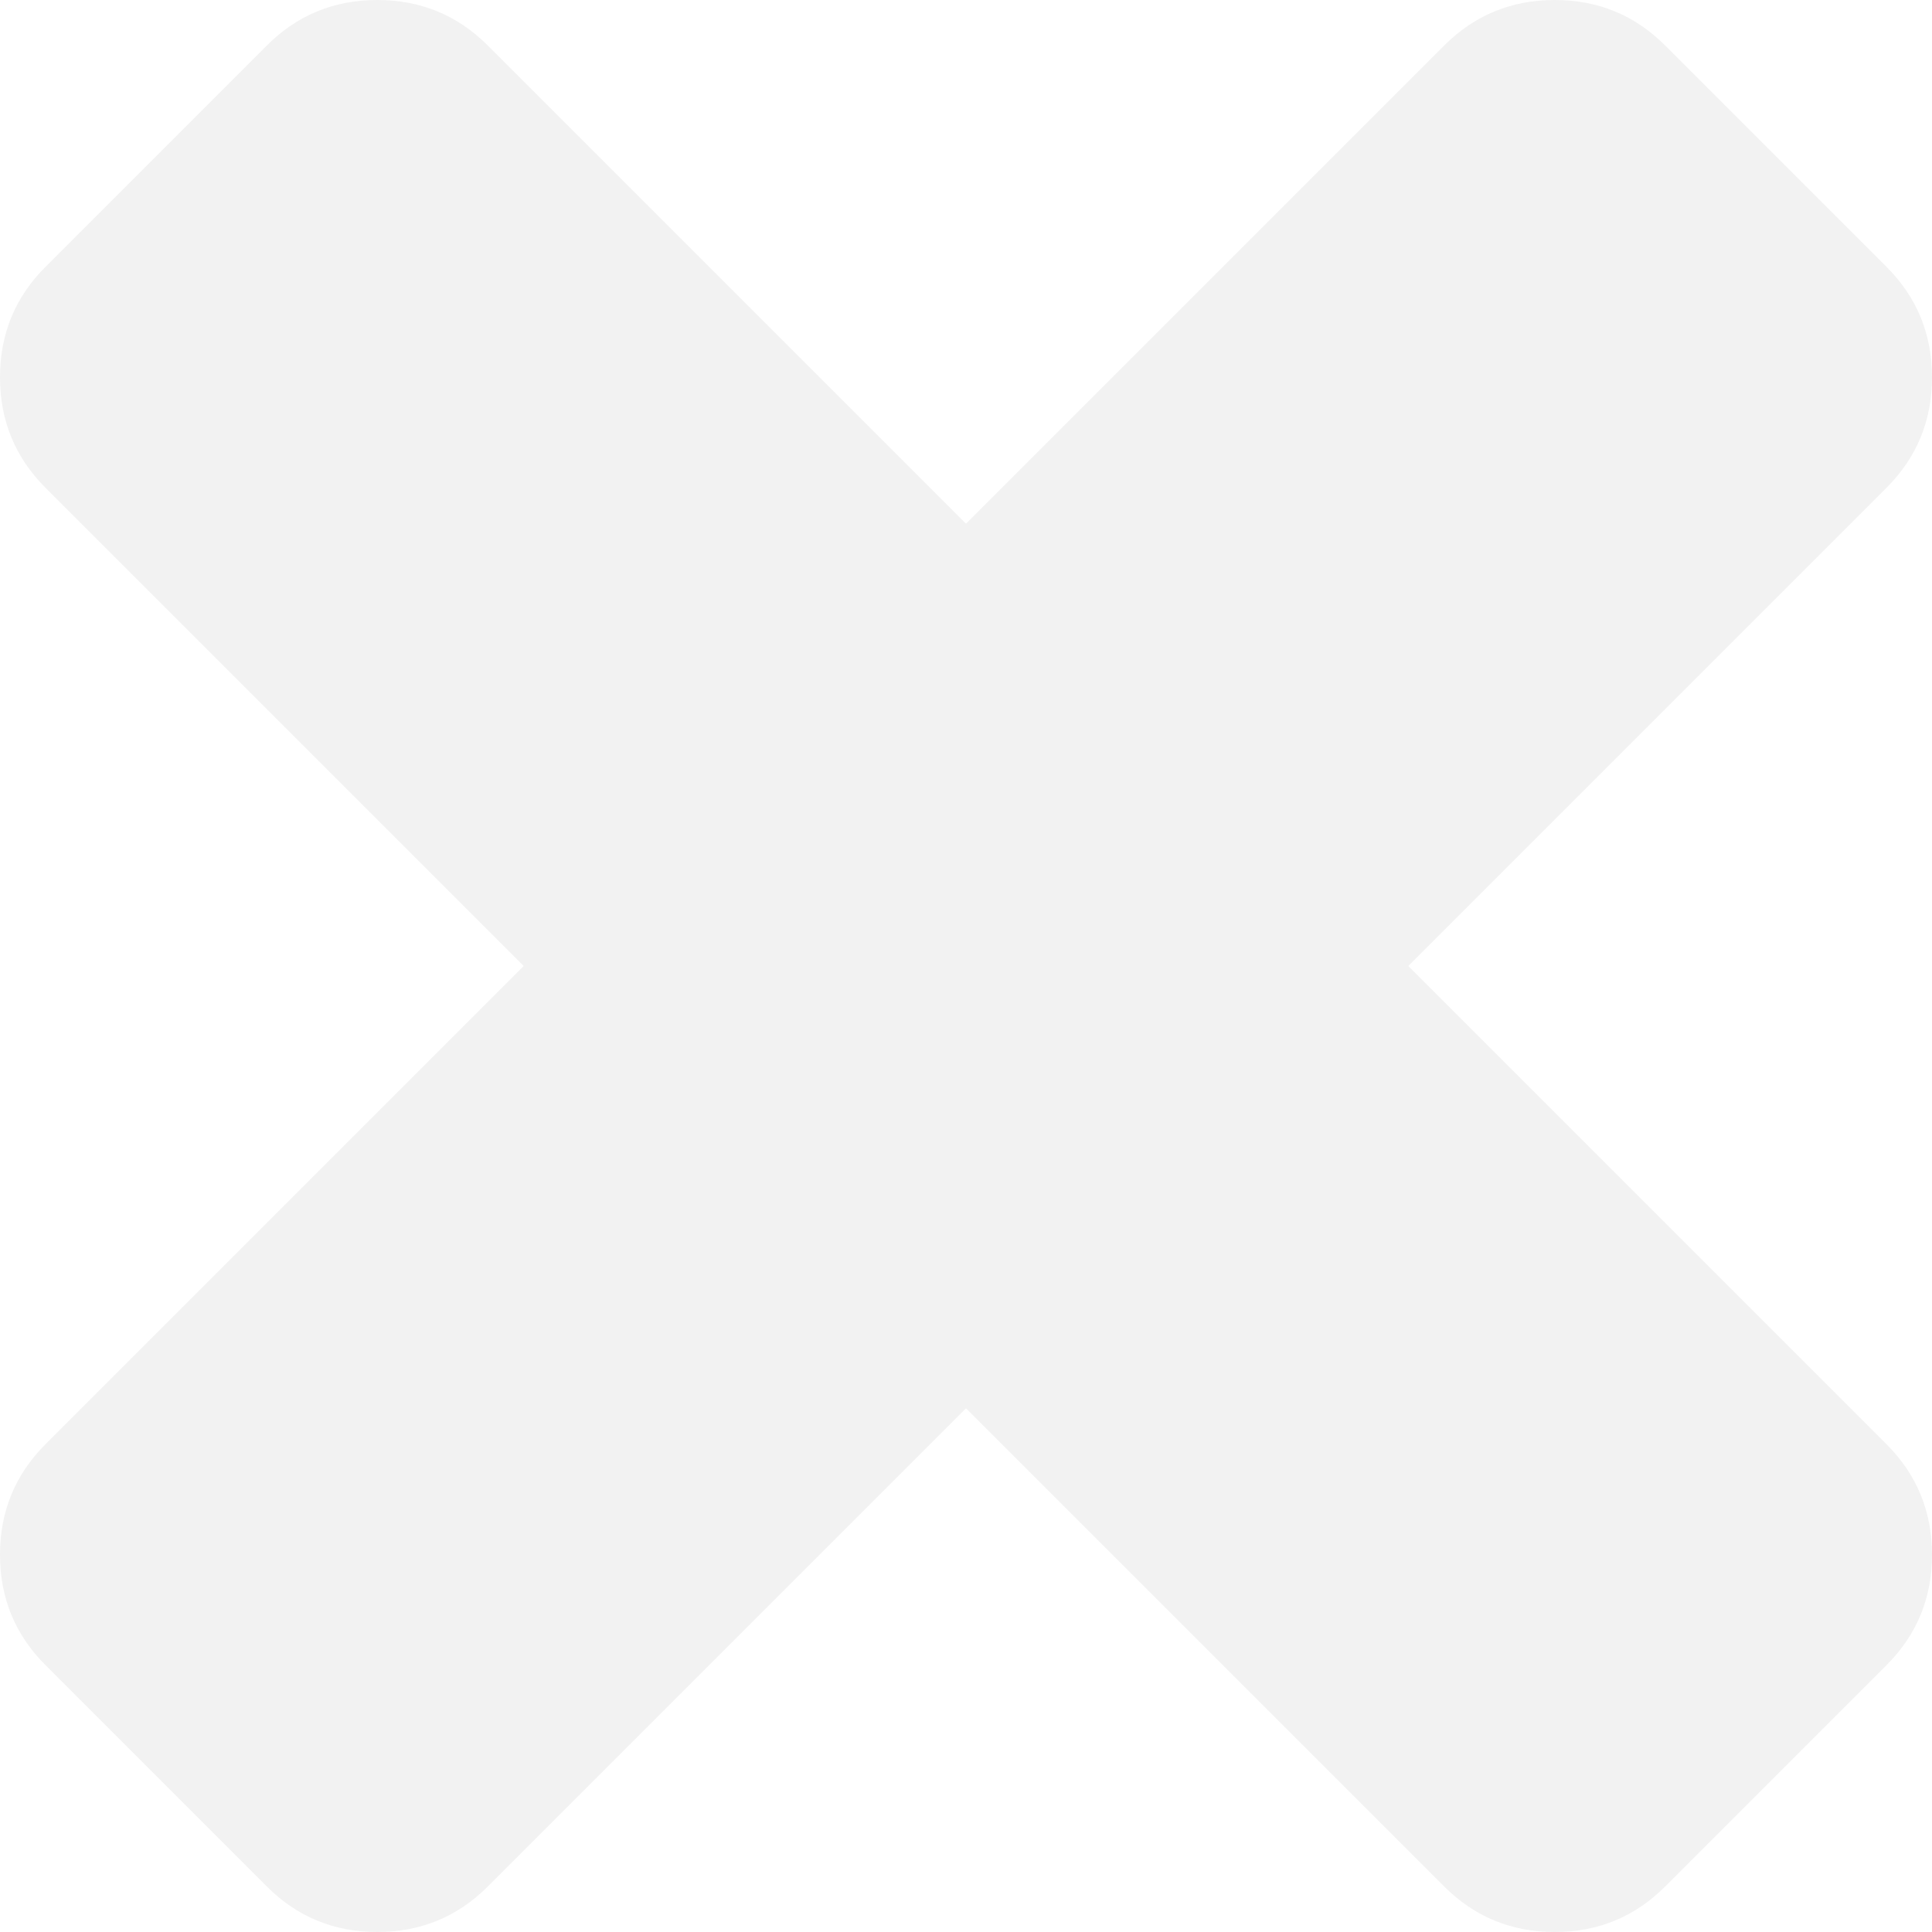
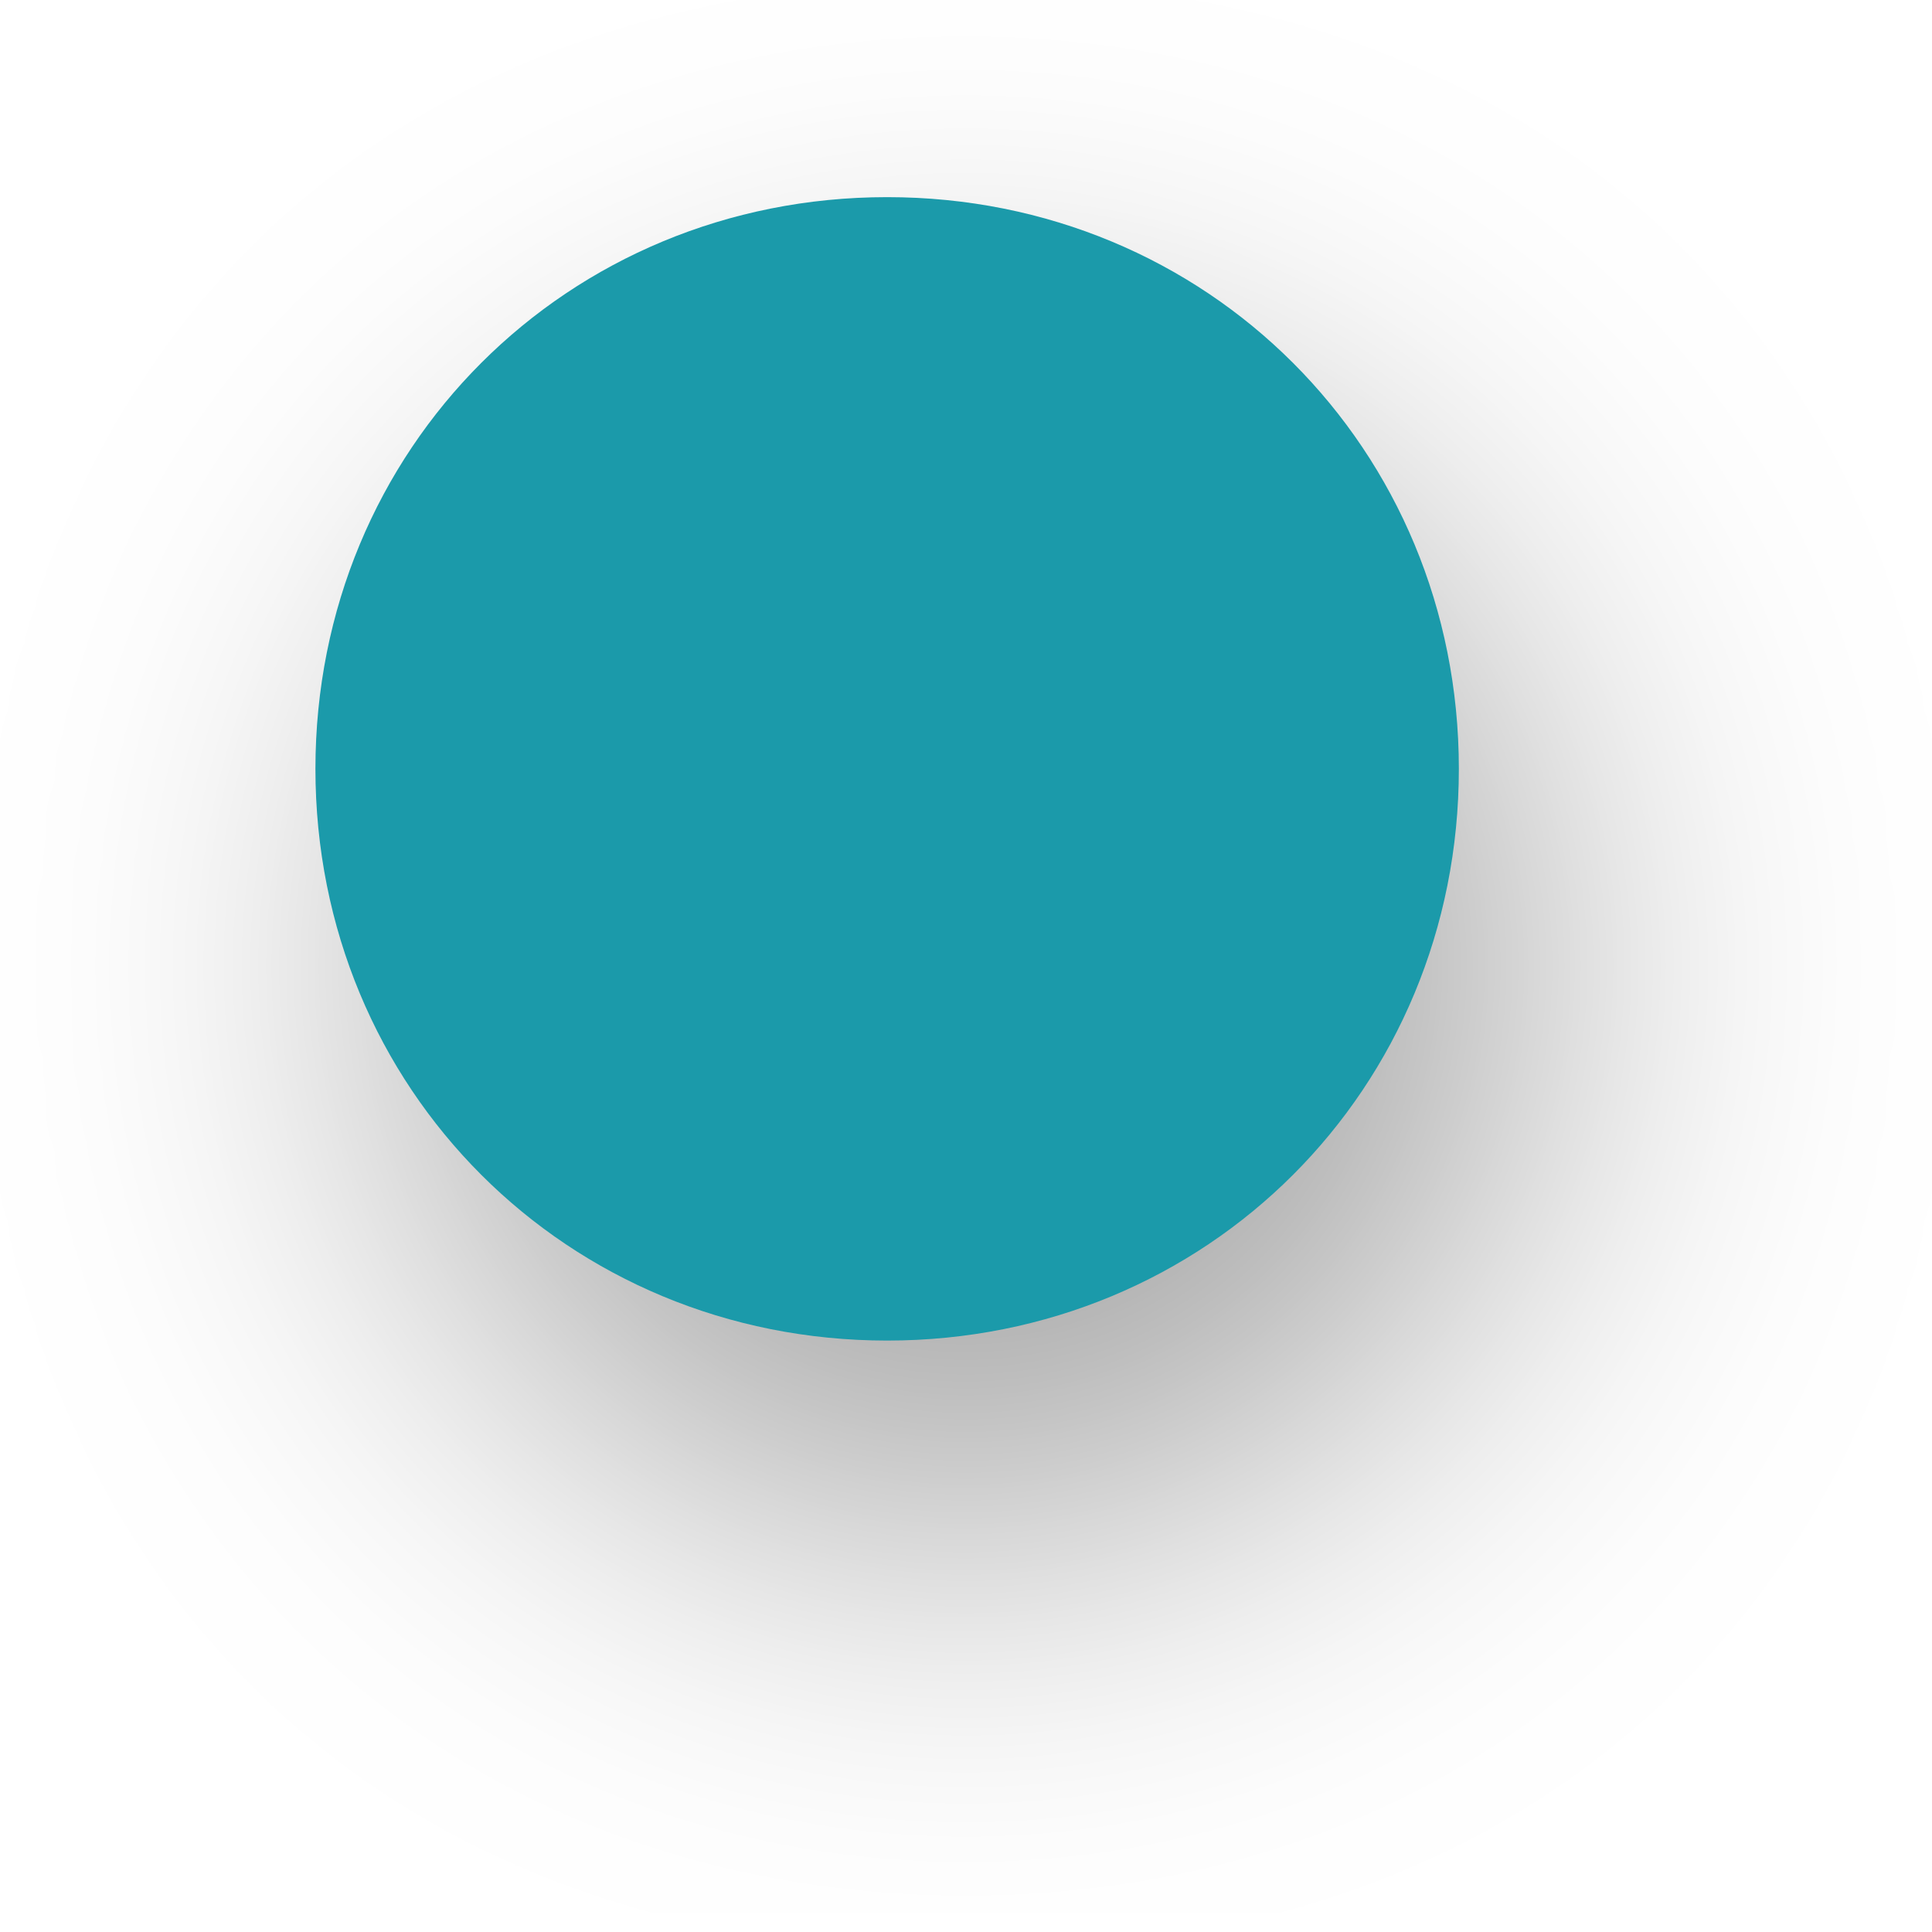
- <svg xmlns="http://www.w3.org/2000/svg" version="1.1" width="15px" height="15px">
-   <g transform="translate(-7 -7 )">
-     <path d="M 14.646 11.212  C 14.882 11.448  15 11.734  15 12.071  C 15 12.407  14.882 12.694  14.646 12.929  L 12.929 14.646  C 12.694 14.882  12.407 15  12.071 15  C 11.734 15  11.448 14.882  11.212 14.646  L 7.5 10.934  L 3.788 14.646  C 3.552 14.882  3.266 15  2.929 15  C 2.593 15  2.306 14.882  2.071 14.646  L 0.354 12.929  C 0.118 12.694  0 12.407  0 12.071  C 0 11.734  0.118 11.448  0.354 11.212  L 4.066 7.5  L 0.354 3.788  C 0.118 3.552  0 3.266  0 2.929  C 0 2.593  0.118 2.306  0.354 2.071  L 2.071 0.354  C 2.306 0.118  2.593 0  2.929 0  C 3.266 0  3.552 0.118  3.788 0.354  L 7.5 4.066  L 11.212 0.354  C 11.448 0.118  11.734 0  12.071 0  C 12.407 0  12.694 0.118  12.929 0.354  L 14.646 2.071  C 14.882 2.306  15 2.593  15 2.929  C 15 3.266  14.882 3.552  14.646 3.788  L 10.934 7.5  L 14.646 11.212  Z " fill-rule="nonzero" fill="#f2f2f2" stroke="none" transform="matrix(1 0 0 1 7 7 )" />
+ <svg xmlns="http://www.w3.org/2000/svg" xmlns:xlink="http://www.w3.org/1999/xlink" version="1.1" width="49px" height="49px">
+   <defs>
+     <filter x="-50%" y="-50%" width="200%" height="200%" filterUnits="objectBoundingBox" id="filter2893">
+       <feOffset dx="2" dy="5" in="SourceAlpha" result="shadowOffsetInner" />
+       <feGaussianBlur stdDeviation="5" in="shadowOffsetInner" result="shadowGaussian" />
+       <feComposite in2="shadowGaussian" operator="atop" in="SourceAlpha" result="shadowComposite" />
+       <feColorMatrix type="matrix" values="0 0 0 0 0  0 0 0 0 0  0 0 0 0 0  0 0 0 0.349 0  " in="shadowComposite" />
+     </filter>
+     <g id="widget2894">
+       <path d="M 14.5 0  C 22.62 0  29 6.38  29 14.5  C 29 22.62  22.62 29  14.5 29  C 6.38 29  0 22.62  0 14.5  C 0 6.38  6.38 0  14.5 0  Z " fill-rule="nonzero" fill="#1b9aaa" stroke="none" />
+     </g>
+   </defs>
+   <g transform="translate(8 5 )">
+     <use xlink:href="#widget2894" filter="url(#filter2893)" />
+     <use xlink:href="#widget2894" />
  </g>
</svg>
